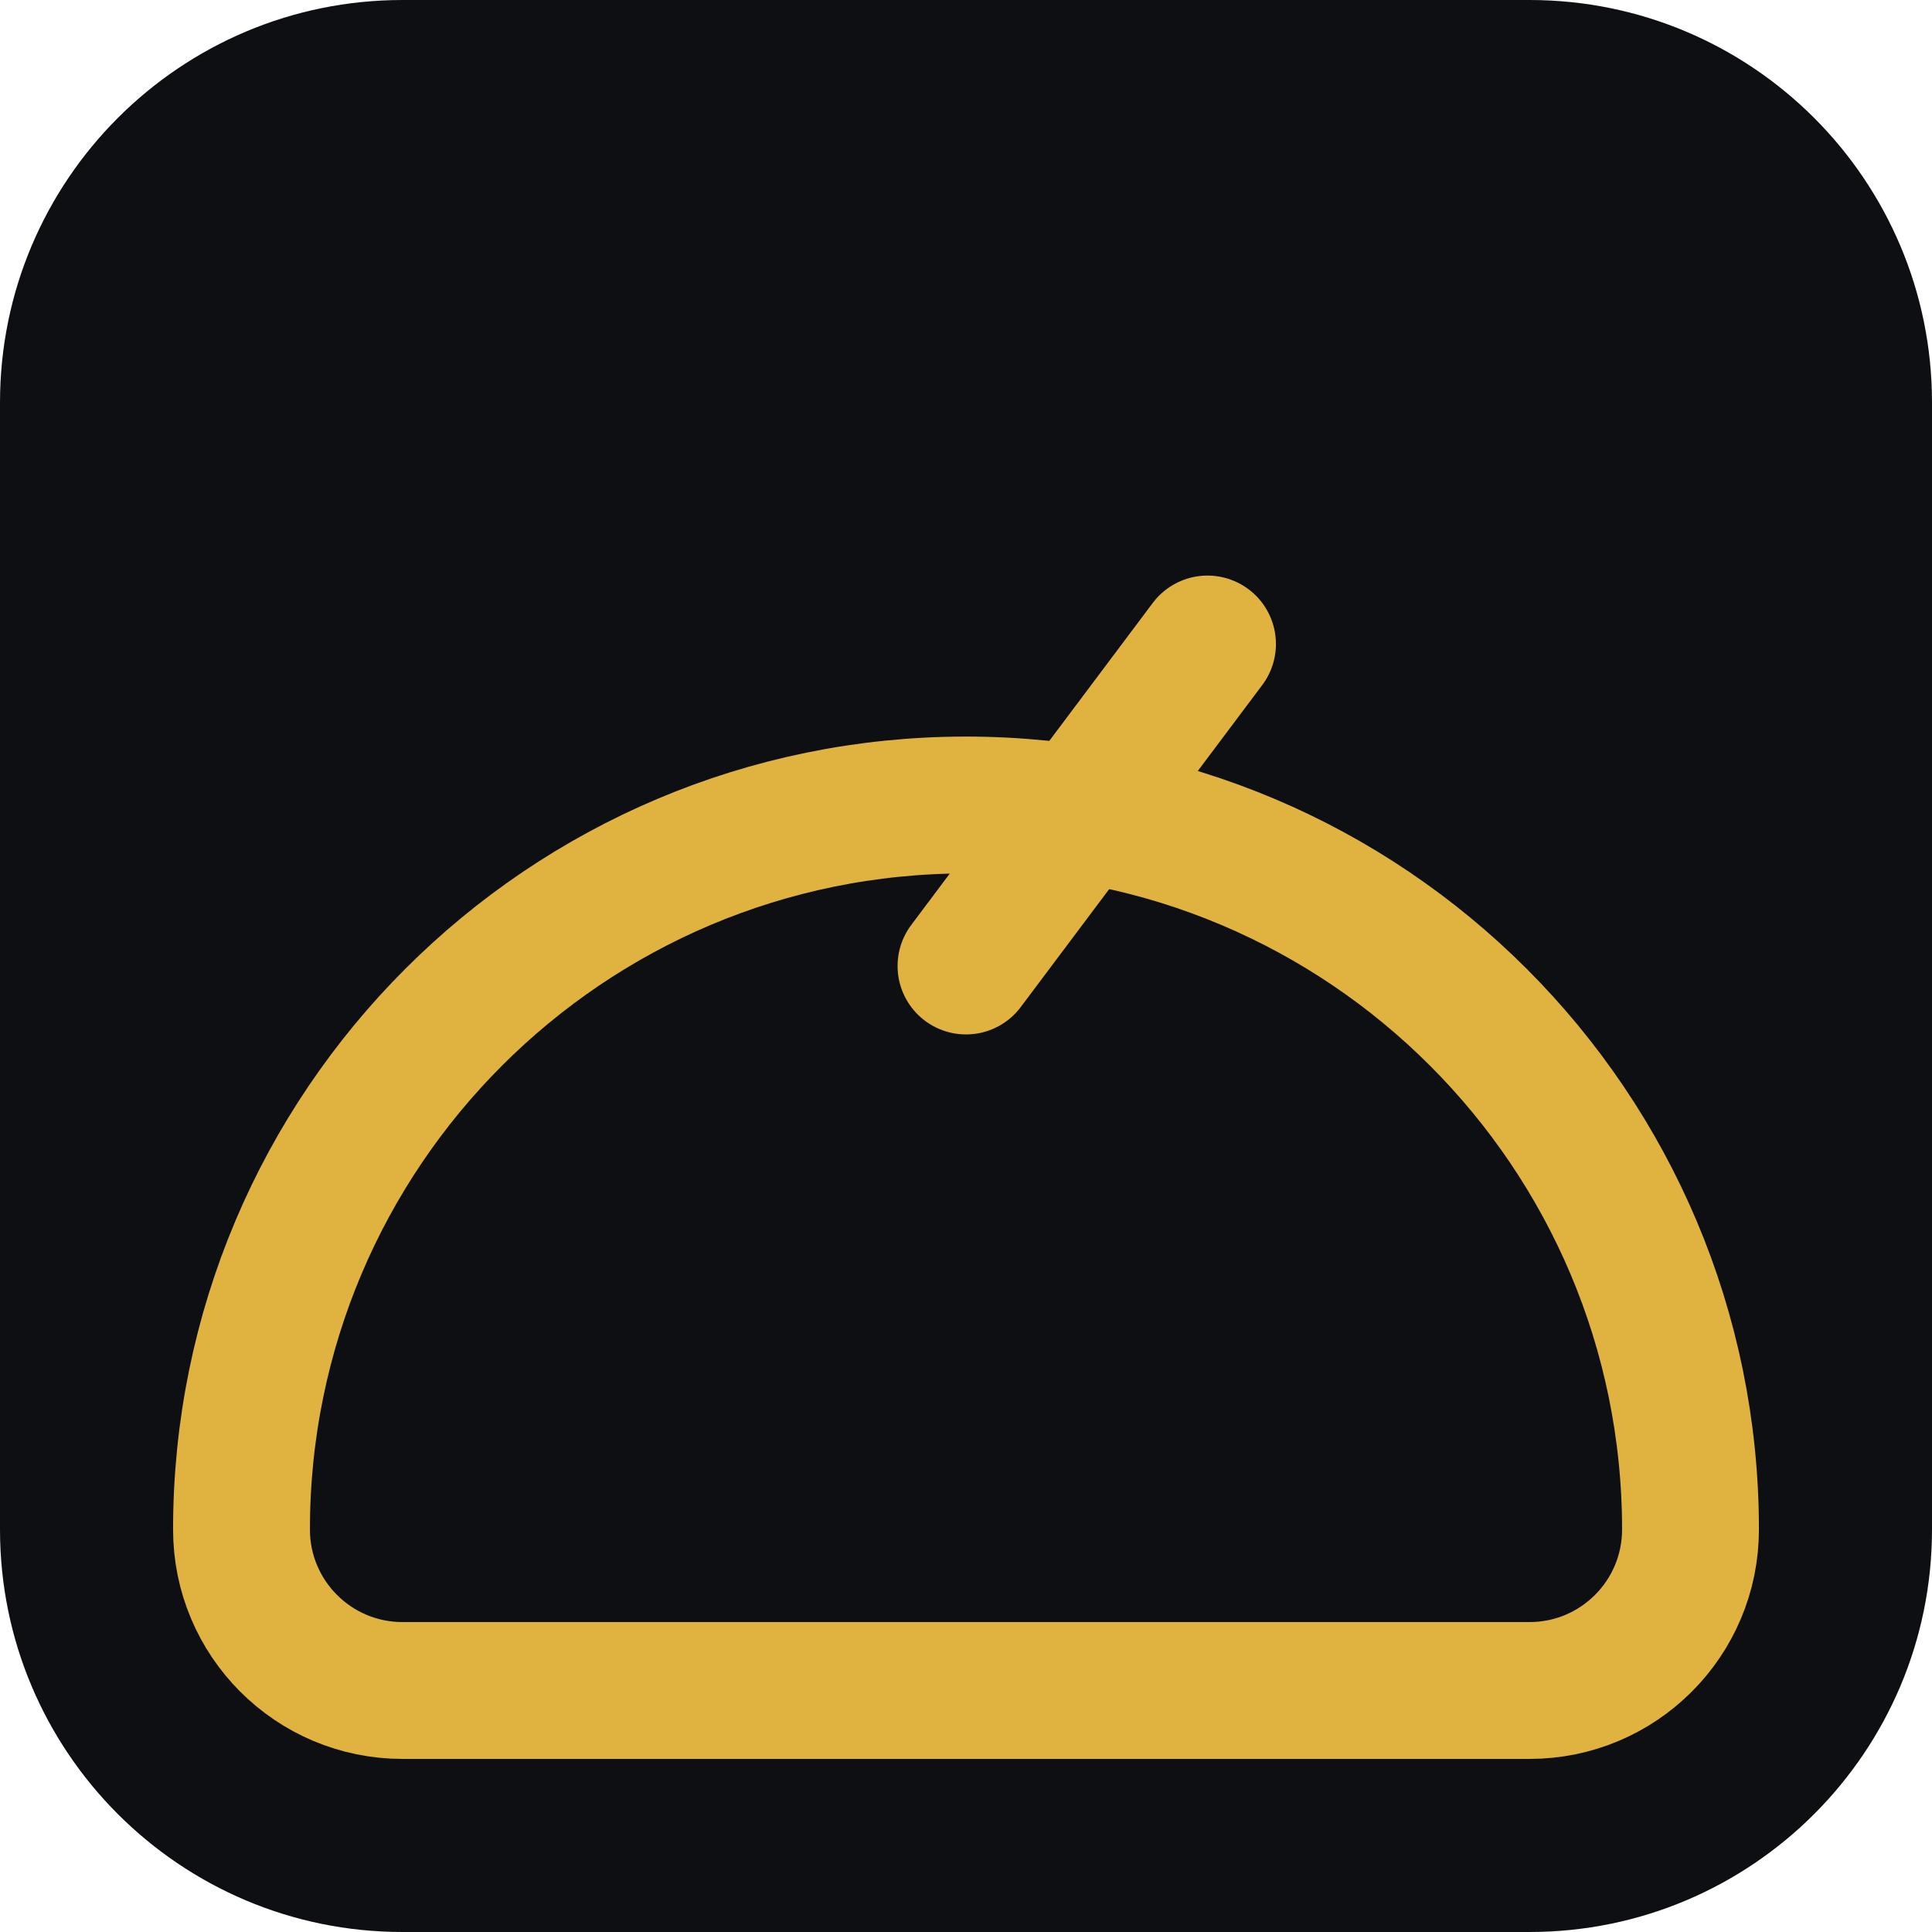
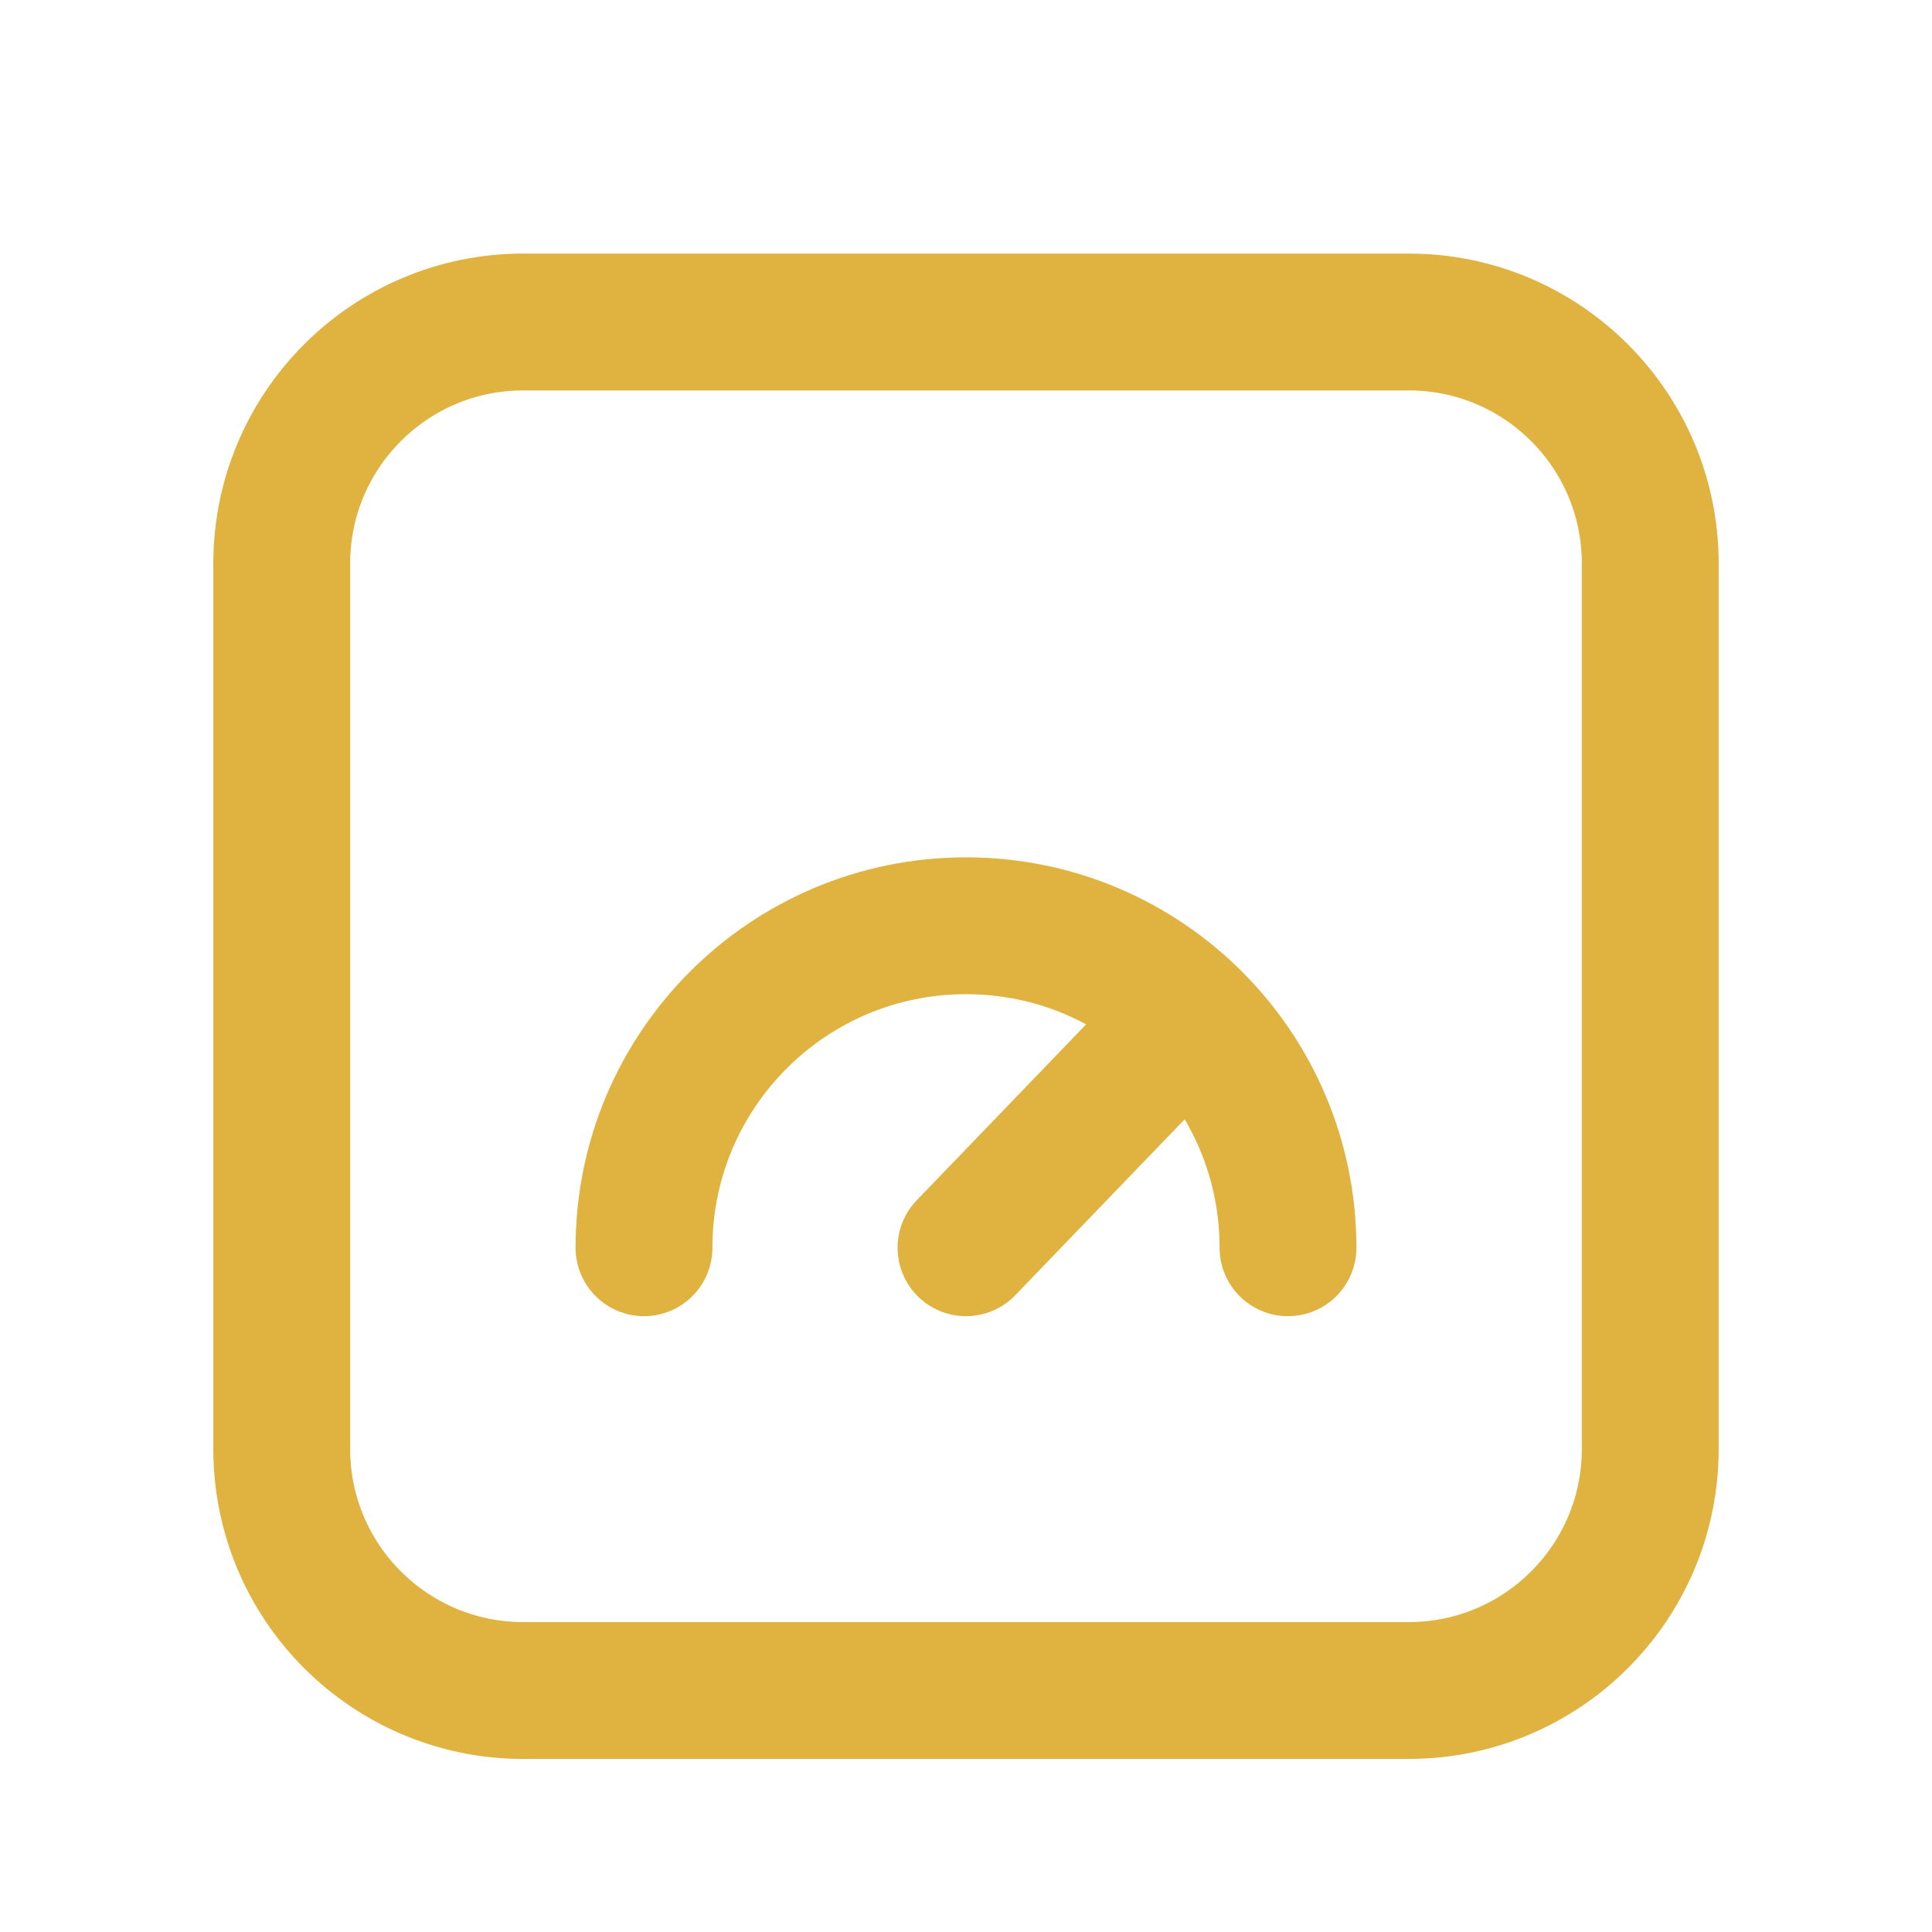
<svg xmlns="http://www.w3.org/2000/svg" viewBox="0 0 24 24" width="96" height="96">
-   <rect width="24" height="24" rx="5" fill="#0d0f12" />
  <g fill="none" stroke="#e0b341" stroke-width="1.7" stroke-linecap="round" stroke-linejoin="round">
-     <path d="M5 21h14a2 2 0 0 0 2-2 9 9 0 0 0-18 0 2 2 0 0 0 2 2Z" />
-     <path d="M12 12l3-4" />
+     <rect x="3.5" y="4" width="17" height="17" rx="3" />
+     <path d="M8 15.5a4 4 0 0 1 8 0" />
+     <path d="M12 15.5 14.6 12.8" />
  </g>
</svg>
